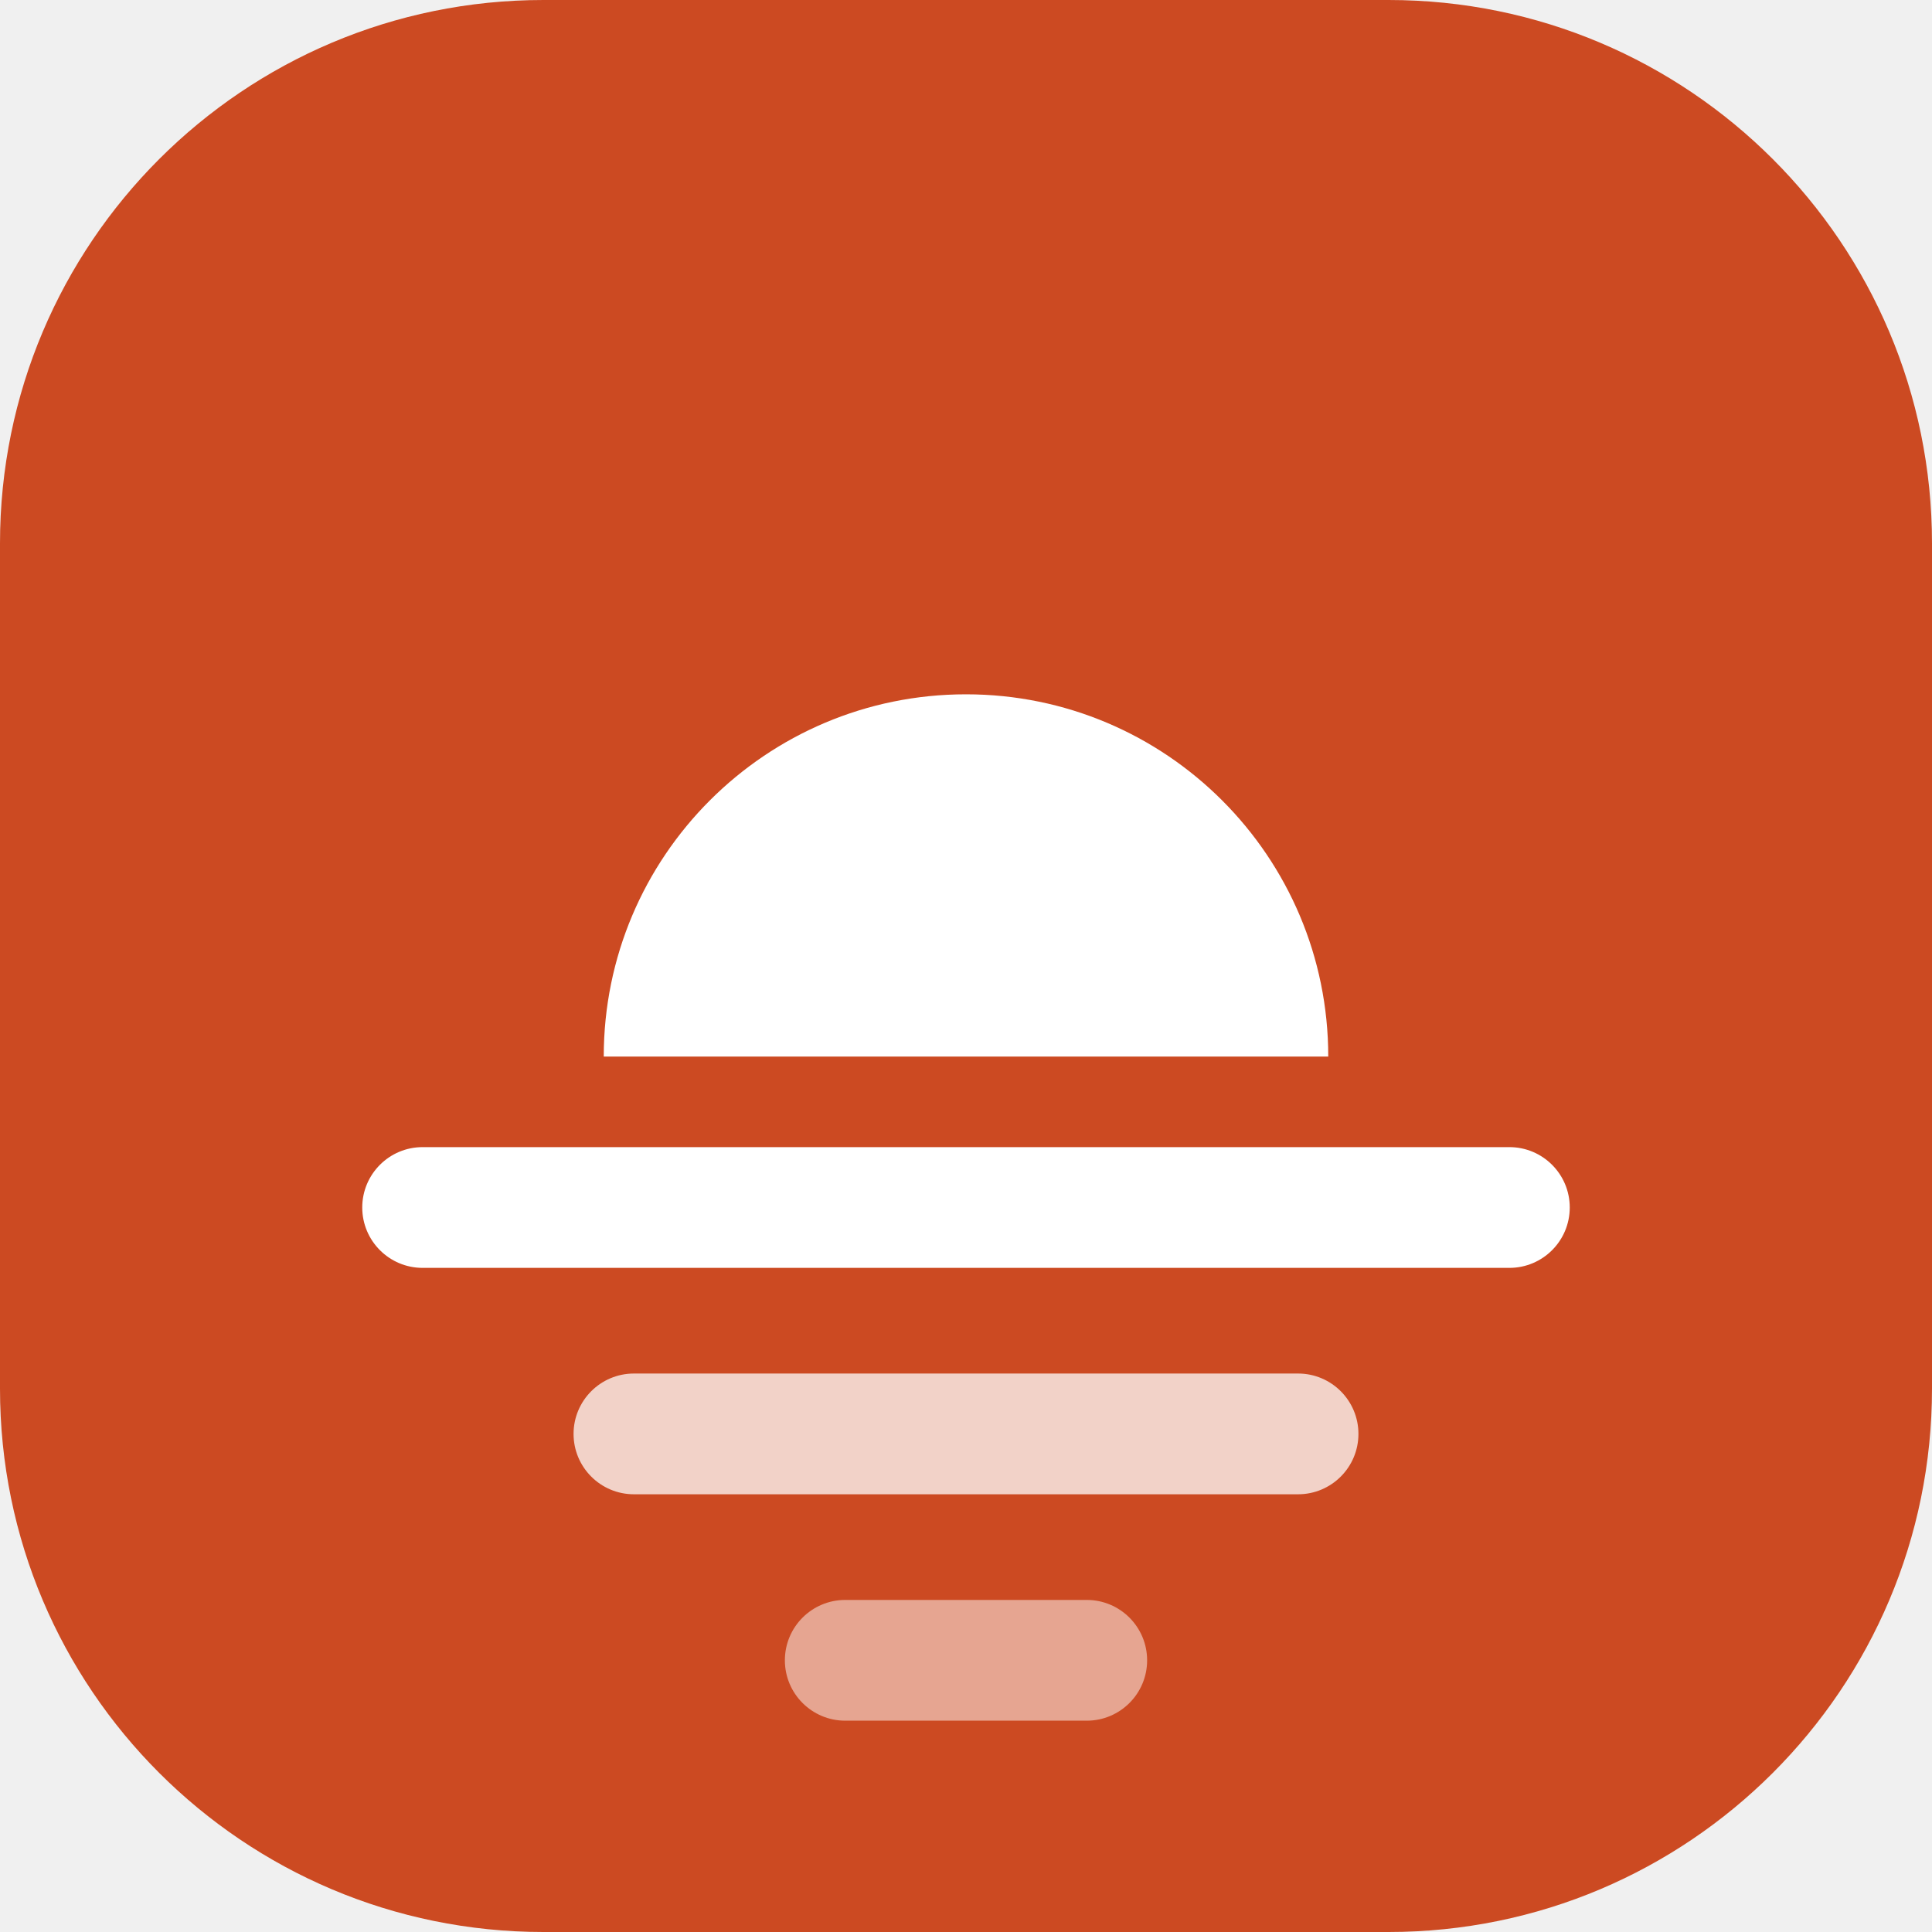
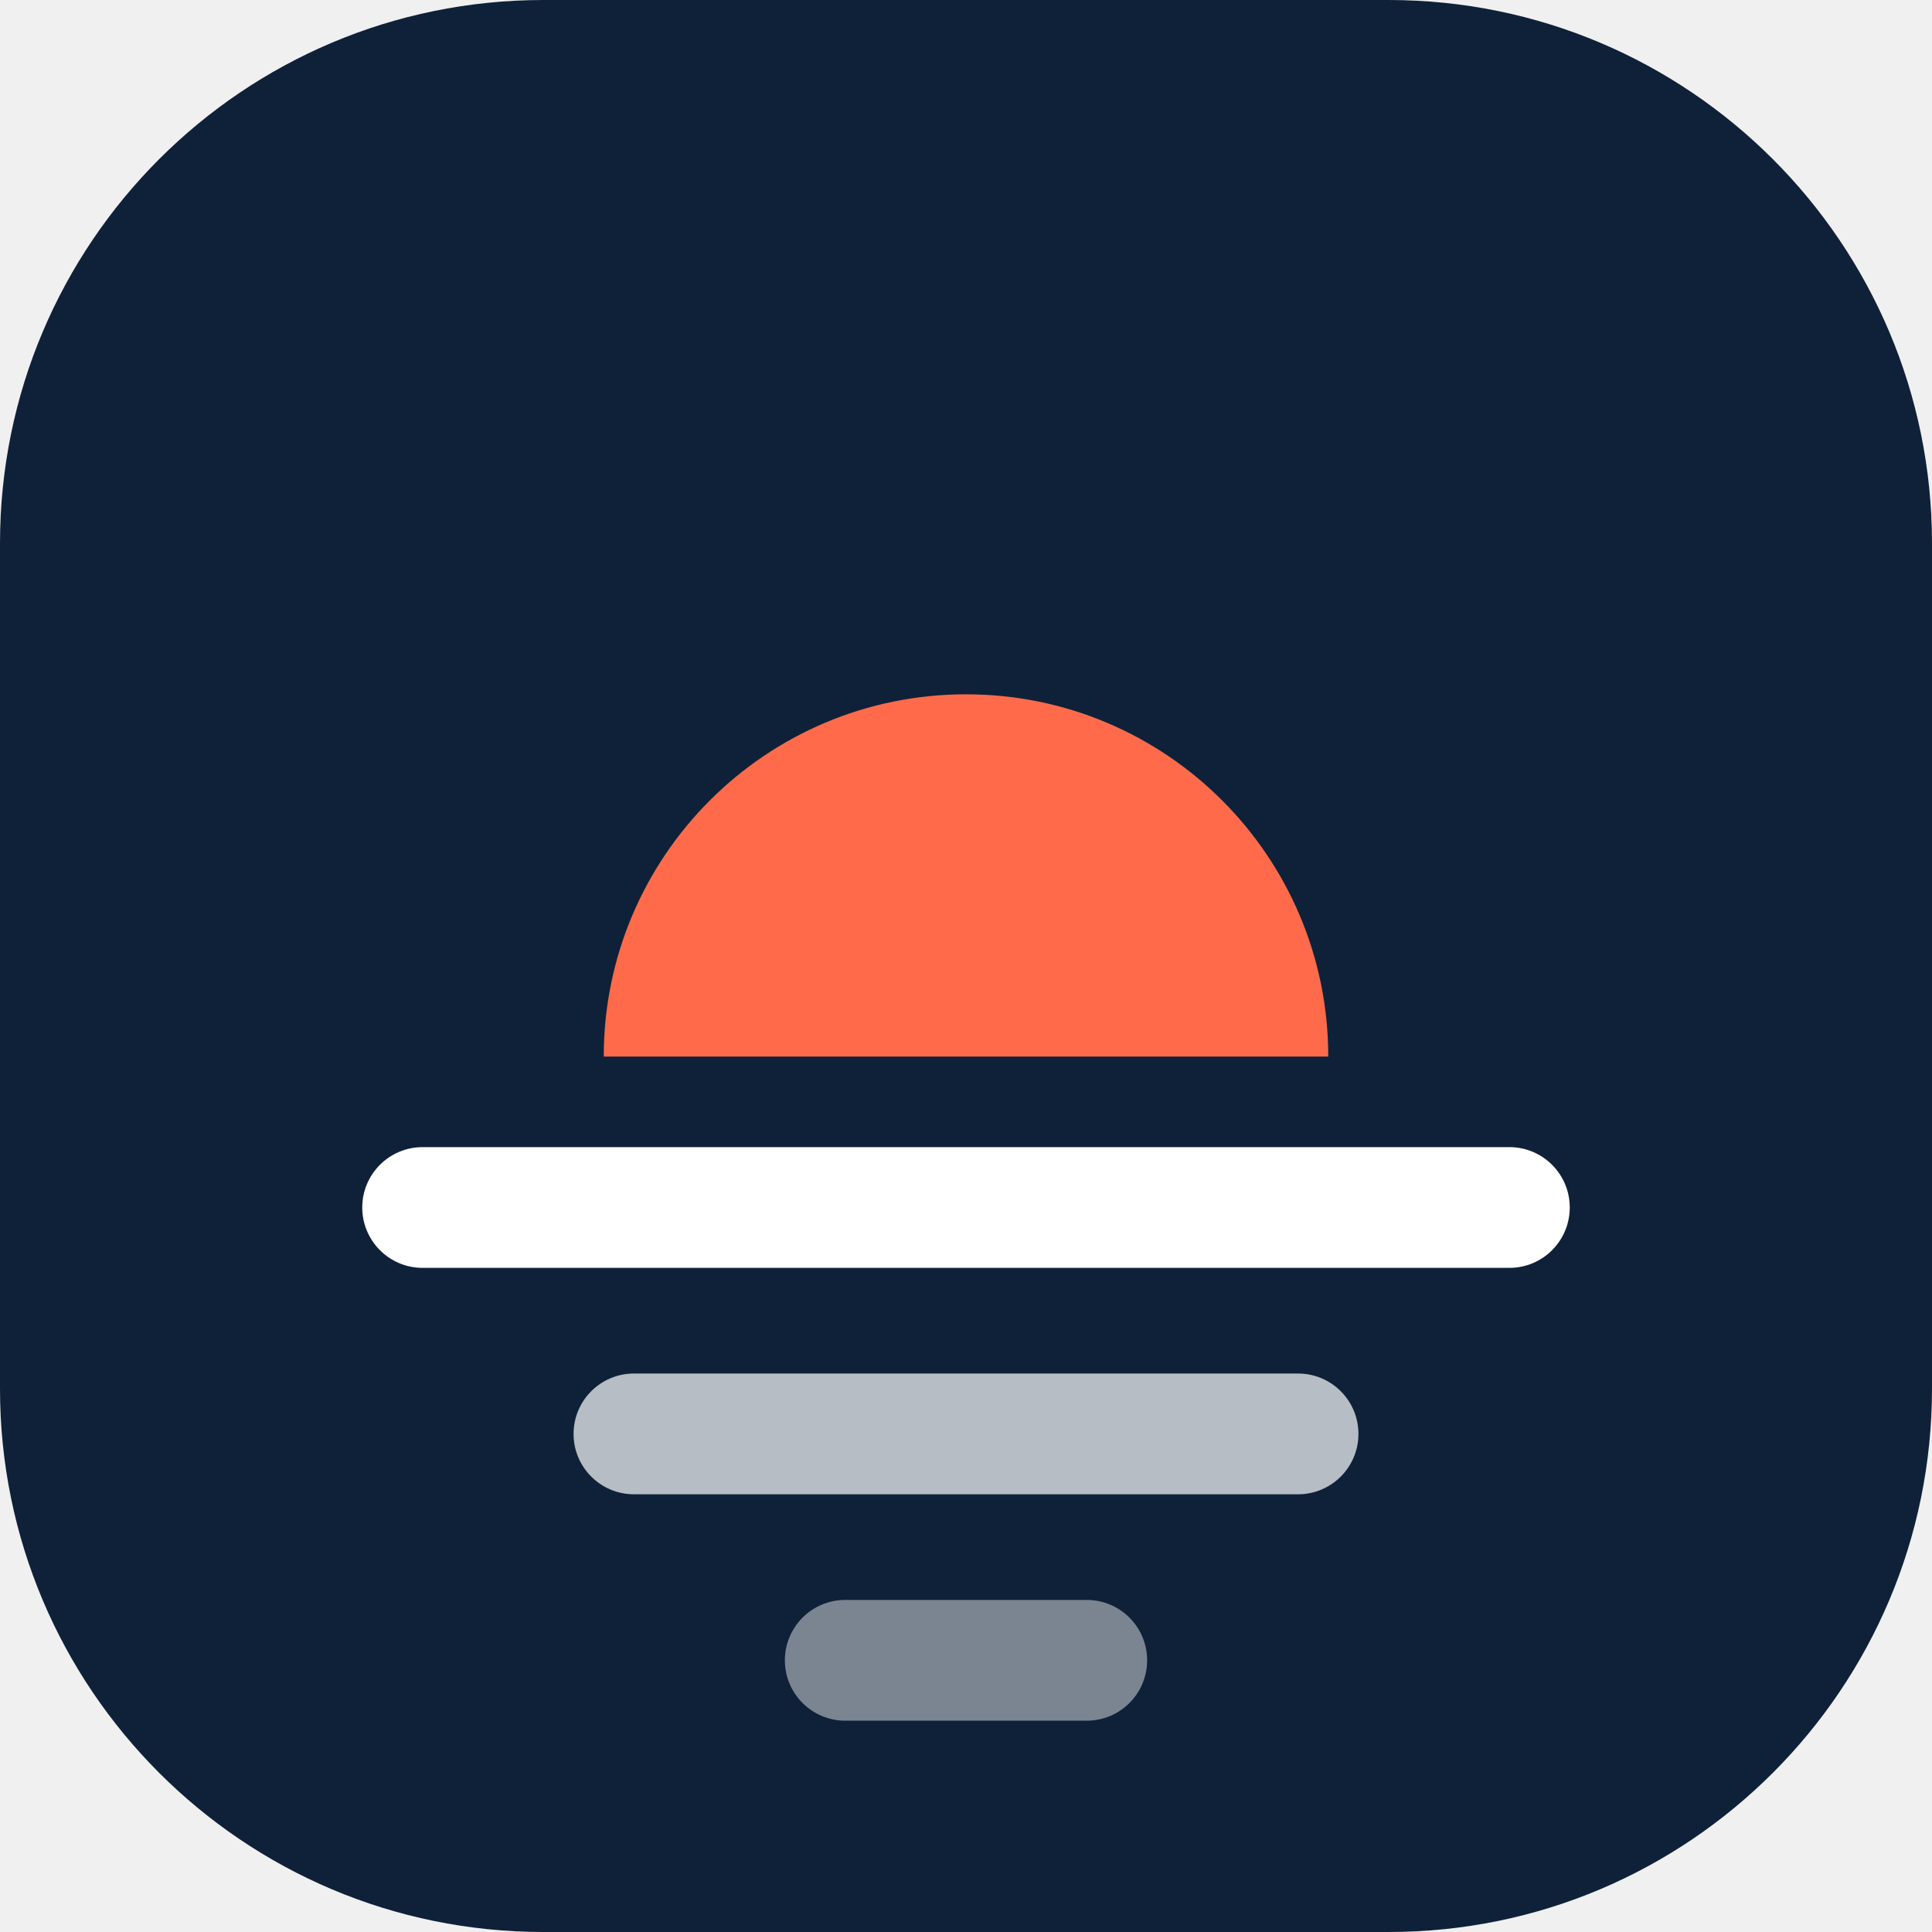
<svg xmlns="http://www.w3.org/2000/svg" viewBox="0 0 64 64" role="img" aria-label="GalaTayo">
-   <rect width="64" height="64" rx="18" fill="#cc4a22" />
-   <path d="M20 35a12 12 0 0 1 24 0Z" fill="#fff" />
-   <rect x="12" y="38" width="40" height="4" rx="2" fill="#fff" />
-   <rect x="19" y="45.5" width="26" height="4" rx="2" fill="#fff" opacity=".75" />
-   <rect x="26" y="53" width="12" height="4" rx="2" fill="#fff" opacity=".5" />
+   <rect width="64" height="64" rx="18" fill="#0f2138" />
+   <path d="M20 35a12 12 0 0 1 24 0Z" fill="#ff6b4a" />
+   <rect x="12" y="38" width="40" height="4" rx="2" fill="#ffffff" />
+   <rect x="19" y="45.5" width="26" height="4" rx="2" fill="#ffffff" opacity=".7" />
+   <rect x="26" y="53" width="12" height="4" rx="2" fill="#ffffff" opacity=".45" />
</svg>
